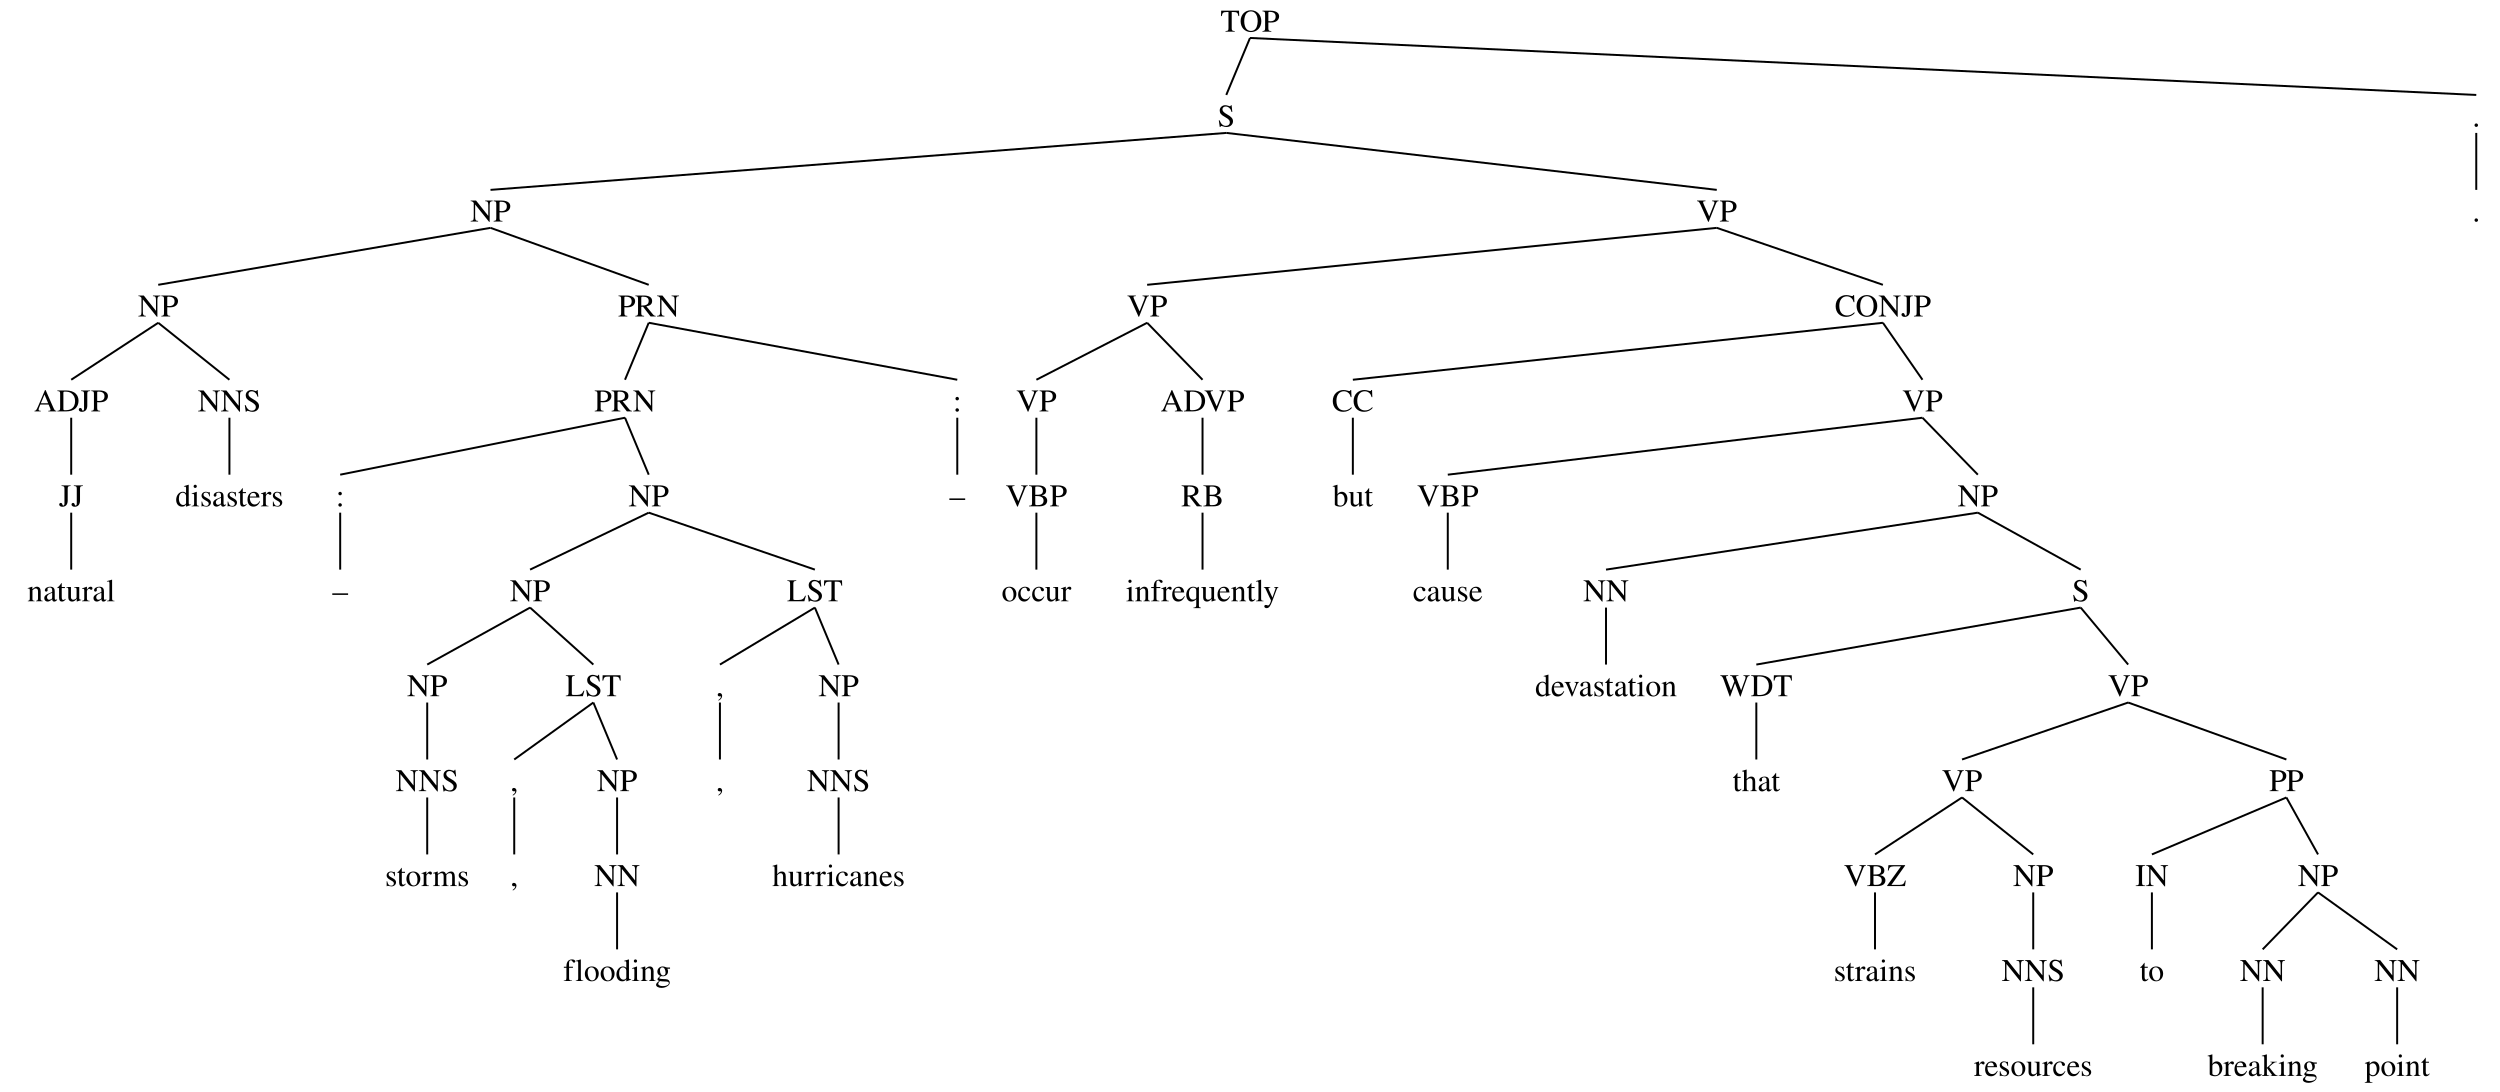
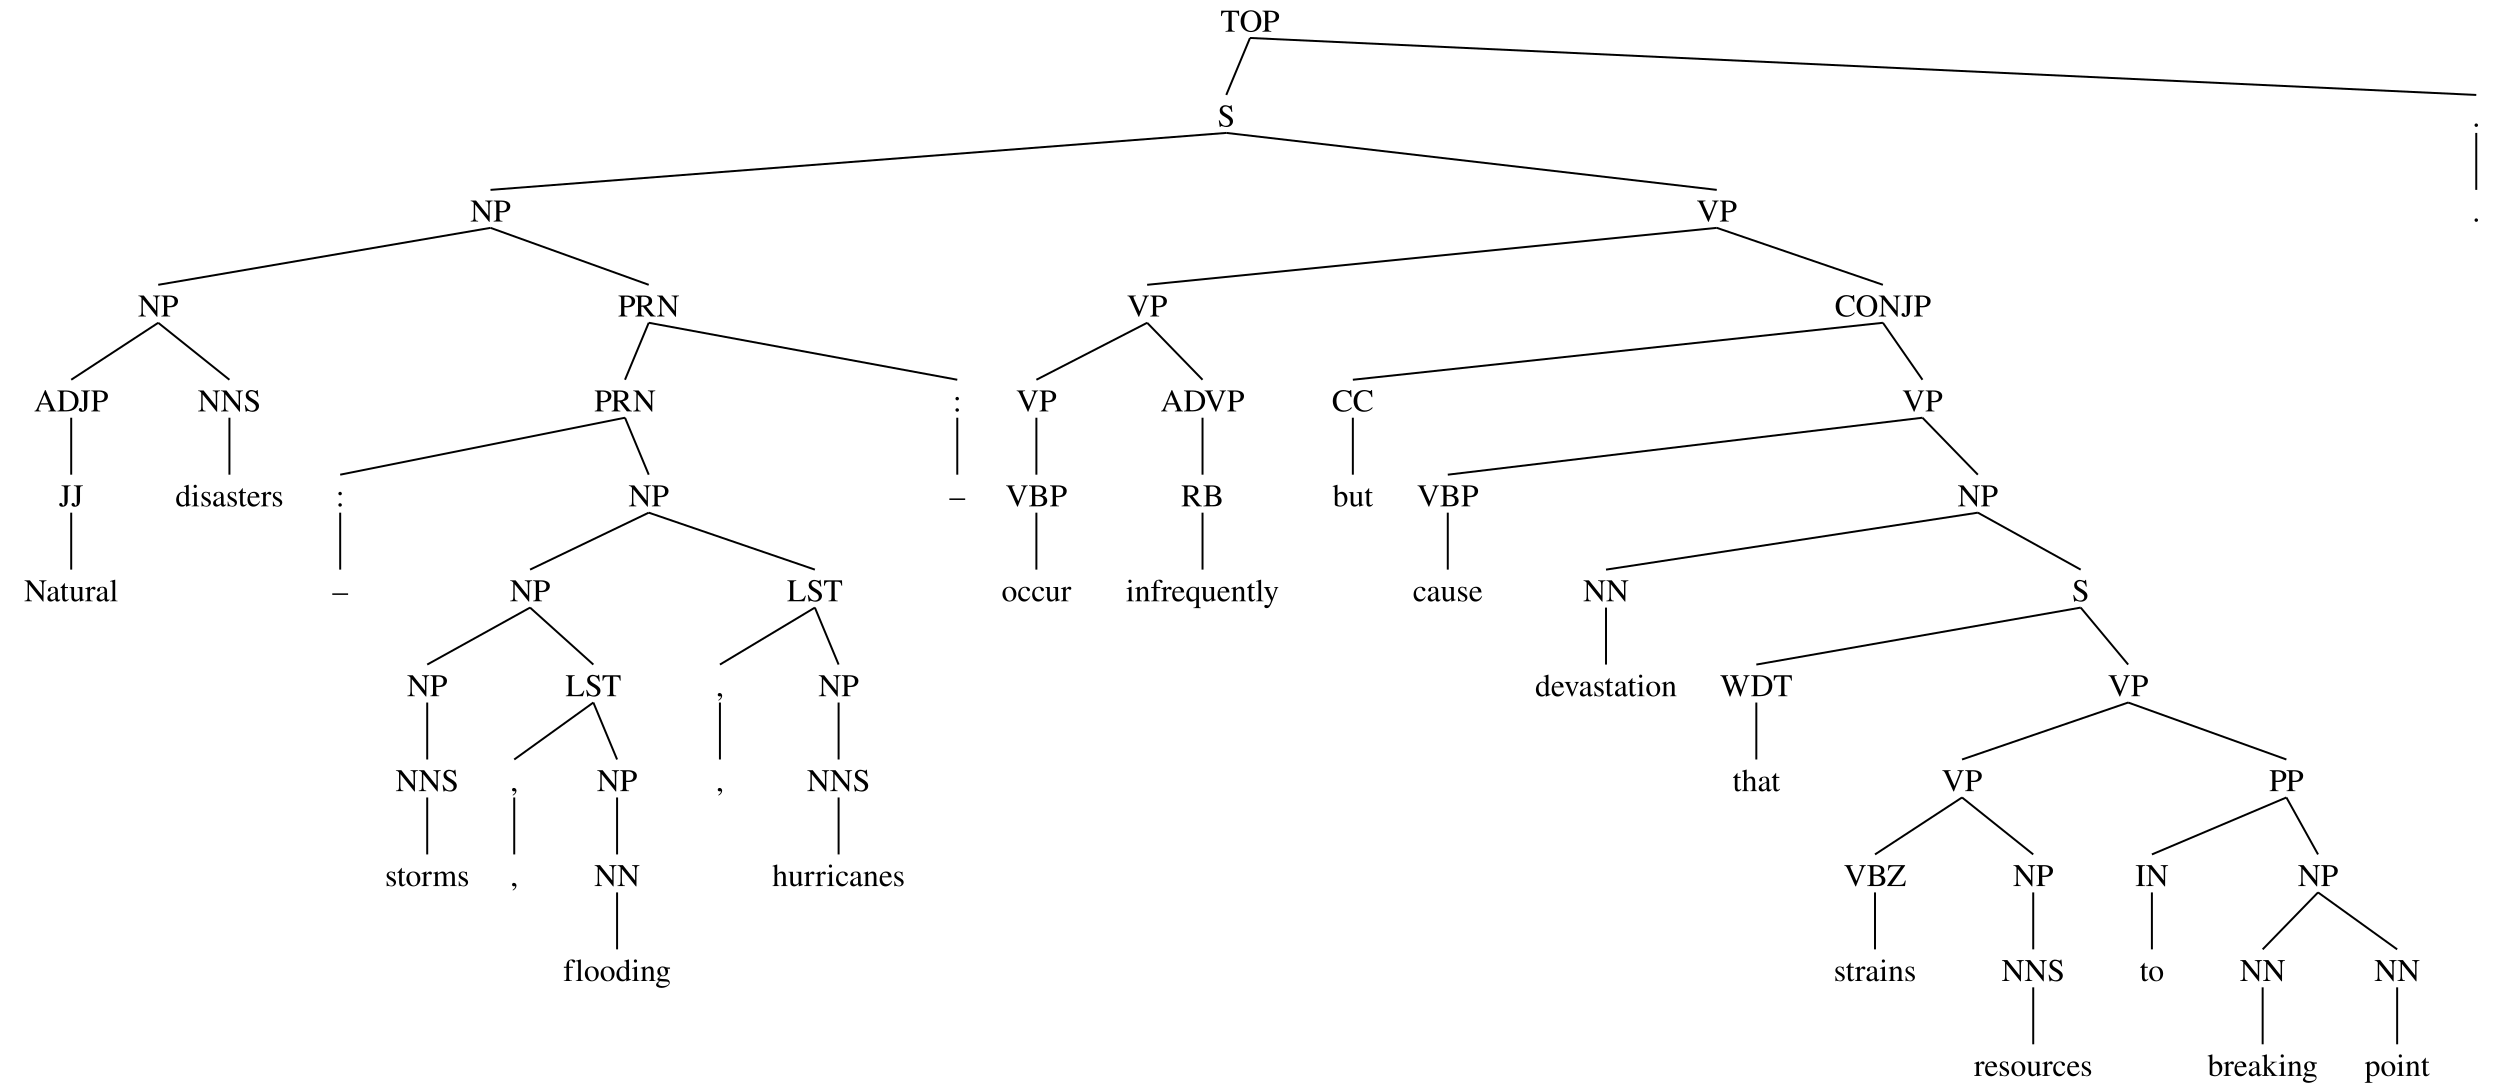
<svg xmlns="http://www.w3.org/2000/svg" baseProfile="full" height="552px" preserveAspectRatio="xMidYMid meet" style="font-family: times, serif; font-weight: normal; font-style: normal; font-size: 16px;" version="1.1" viewBox="0,0,1264.0,552.0" width="1264px">
  <defs />
  <svg width="100%" x="0" y="0px">
    <defs />
    <text text-anchor="middle" x="50%" y="16px">TOP</text>
  </svg>
  <svg width="98.101%" x="0%" y="48px">
    <defs />
    <svg width="100%" x="0" y="0px">
      <defs />
      <text text-anchor="middle" x="50%" y="16px">S</text>
    </svg>
    <svg width="40%" x="0%" y="48px">
      <defs />
      <svg width="100%" x="0" y="0px">
        <defs />
        <text text-anchor="middle" x="50%" y="16px">NP</text>
      </svg>
      <svg width="32.258%" x="0%" y="48px">
        <defs />
        <svg width="100%" x="0" y="0px">
          <defs />
          <text text-anchor="middle" x="50%" y="16px">NP</text>
        </svg>
        <svg width="45%" x="0%" y="48px">
          <defs />
          <svg width="100%" x="0" y="0px">
            <defs />
            <text text-anchor="middle" x="50%" y="16px">ADJP</text>
          </svg>
          <svg width="100%" x="0%" y="48px">
            <defs />
            <svg width="100%" x="0" y="0px">
              <defs />
              <text text-anchor="middle" x="50%" y="16px">JJ</text>
            </svg>
            <svg width="100%" x="0%" y="48px">
              <defs />
              <svg width="100%" x="0" y="0px">
                <defs />
-                 <text text-anchor="middle" x="50%" y="16px">natural</text>
+                 <text text-anchor="middle" x="50%" y="16px">Natural</text>
              </svg>
            </svg>
            <line stroke="black" x1="50%" x2="50%" y1="19.2px" y2="48px" />
          </svg>
          <line stroke="black" x1="50%" x2="50%" y1="19.2px" y2="48px" />
        </svg>
        <line stroke="black" x1="50%" x2="22.5%" y1="19.2px" y2="48px" />
        <svg width="55%" x="45%" y="48px">
          <defs />
          <svg width="100%" x="0" y="0px">
            <defs />
            <text text-anchor="middle" x="50%" y="16px">NNS</text>
          </svg>
          <svg width="100%" x="0%" y="48px">
            <defs />
            <svg width="100%" x="0" y="0px">
              <defs />
              <text text-anchor="middle" x="50%" y="16px">disasters</text>
            </svg>
          </svg>
          <line stroke="black" x1="50%" x2="50%" y1="19.2px" y2="48px" />
        </svg>
        <line stroke="black" x1="50%" x2="72.5%" y1="19.2px" y2="48px" />
      </svg>
      <line stroke="black" x1="50%" x2="16.129%" y1="19.2px" y2="48px" />
      <svg width="67.742%" x="32.258%" y="48px">
        <defs />
        <svg width="100%" x="0" y="0px">
          <defs />
          <text text-anchor="middle" x="50%" y="16px">PRN</text>
        </svg>
        <svg width="92.857%" x="0%" y="48px">
          <defs />
          <svg width="100%" x="0" y="0px">
            <defs />
            <text text-anchor="middle" x="50%" y="16px">PRN</text>
          </svg>
          <svg width="7.692%" x="0%" y="48px">
            <defs />
            <svg width="100%" x="0" y="0px">
              <defs />
              <text text-anchor="middle" x="50%" y="16px">:</text>
            </svg>
            <svg width="100%" x="0%" y="48px">
              <defs />
              <svg width="100%" x="0" y="0px">
                <defs />
                <text text-anchor="middle" x="50%" y="16px">–</text>
              </svg>
            </svg>
            <line stroke="black" x1="50%" x2="50%" y1="19.2px" y2="48px" />
          </svg>
          <line stroke="black" x1="50%" x2="3.846%" y1="19.2px" y2="48px" />
          <svg width="92.308%" x="7.692%" y="48px">
            <defs />
            <svg width="100%" x="0" y="0px">
              <defs />
              <text text-anchor="middle" x="50%" y="16px">NP</text>
            </svg>
            <svg width="58.333%" x="0%" y="48px">
              <defs />
              <svg width="100%" x="0" y="0px">
                <defs />
                <text text-anchor="middle" x="50%" y="16px">NP</text>
              </svg>
              <svg width="38.095%" x="0%" y="48px">
                <defs />
                <svg width="100%" x="0" y="0px">
                  <defs />
                  <text text-anchor="middle" x="50%" y="16px">NP</text>
                </svg>
                <svg width="100%" x="0%" y="48px">
                  <defs />
                  <svg width="100%" x="0" y="0px">
                    <defs />
                    <text text-anchor="middle" x="50%" y="16px">NNS</text>
                  </svg>
                  <svg width="100%" x="0%" y="48px">
                    <defs />
                    <svg width="100%" x="0" y="0px">
                      <defs />
                      <text text-anchor="middle" x="50%" y="16px">storms</text>
                    </svg>
                  </svg>
                  <line stroke="black" x1="50%" x2="50%" y1="19.2px" y2="48px" />
                </svg>
                <line stroke="black" x1="50%" x2="50%" y1="19.2px" y2="48px" />
              </svg>
              <line stroke="black" x1="50%" x2="19.048%" y1="19.2px" y2="48px" />
              <svg width="61.905%" x="38.095%" y="48px">
                <defs />
                <svg width="100%" x="0" y="0px">
                  <defs />
                  <text text-anchor="middle" x="50%" y="16px">LST</text>
                </svg>
                <svg width="23.077%" x="0%" y="48px">
                  <defs />
                  <svg width="100%" x="0" y="0px">
                    <defs />
                    <text text-anchor="middle" x="50%" y="16px">,</text>
                  </svg>
                  <svg width="100%" x="0%" y="48px">
                    <defs />
                    <svg width="100%" x="0" y="0px">
                      <defs />
                      <text text-anchor="middle" x="50%" y="16px">,</text>
                    </svg>
                  </svg>
                  <line stroke="black" x1="50%" x2="50%" y1="19.2px" y2="48px" />
                </svg>
                <line stroke="black" x1="50%" x2="11.539%" y1="19.2px" y2="48px" />
                <svg width="76.923%" x="23.077%" y="48px">
                  <defs />
                  <svg width="100%" x="0" y="0px">
                    <defs />
                    <text text-anchor="middle" x="50%" y="16px">NP</text>
                  </svg>
                  <svg width="100%" x="0%" y="48px">
                    <defs />
                    <svg width="100%" x="0" y="0px">
                      <defs />
                      <text text-anchor="middle" x="50%" y="16px">NN</text>
                    </svg>
                    <svg width="100%" x="0%" y="48px">
                      <defs />
                      <svg width="100%" x="0" y="0px">
                        <defs />
                        <text text-anchor="middle" x="50%" y="16px">flooding</text>
                      </svg>
                    </svg>
                    <line stroke="black" x1="50%" x2="50%" y1="19.2px" y2="48px" />
                  </svg>
                  <line stroke="black" x1="50%" x2="50%" y1="19.2px" y2="48px" />
                </svg>
                <line stroke="black" x1="50%" x2="61.538%" y1="19.2px" y2="48px" />
              </svg>
              <line stroke="black" x1="50%" x2="69.048%" y1="19.2px" y2="48px" />
            </svg>
            <line stroke="black" x1="50%" x2="29.167%" y1="19.2px" y2="48px" />
            <svg width="41.667%" x="58.333%" y="48px">
              <defs />
              <svg width="100%" x="0" y="0px">
                <defs />
                <text text-anchor="middle" x="50%" y="16px">LST</text>
              </svg>
              <svg width="20%" x="0%" y="48px">
                <defs />
                <svg width="100%" x="0" y="0px">
                  <defs />
                  <text text-anchor="middle" x="50%" y="16px">,</text>
                </svg>
                <svg width="100%" x="0%" y="48px">
                  <defs />
                  <svg width="100%" x="0" y="0px">
                    <defs />
                    <text text-anchor="middle" x="50%" y="16px">,</text>
                  </svg>
                </svg>
                <line stroke="black" x1="50%" x2="50%" y1="19.2px" y2="48px" />
              </svg>
              <line stroke="black" x1="50%" x2="10%" y1="19.2px" y2="48px" />
              <svg width="80%" x="20%" y="48px">
                <defs />
                <svg width="100%" x="0" y="0px">
                  <defs />
                  <text text-anchor="middle" x="50%" y="16px">NP</text>
                </svg>
                <svg width="100%" x="0%" y="48px">
                  <defs />
                  <svg width="100%" x="0" y="0px">
                    <defs />
                    <text text-anchor="middle" x="50%" y="16px">NNS</text>
                  </svg>
                  <svg width="100%" x="0%" y="48px">
                    <defs />
                    <svg width="100%" x="0" y="0px">
                      <defs />
                      <text text-anchor="middle" x="50%" y="16px">hurricanes</text>
                    </svg>
                  </svg>
                  <line stroke="black" x1="50%" x2="50%" y1="19.2px" y2="48px" />
                </svg>
                <line stroke="black" x1="50%" x2="50%" y1="19.2px" y2="48px" />
              </svg>
              <line stroke="black" x1="50%" x2="60%" y1="19.2px" y2="48px" />
            </svg>
            <line stroke="black" x1="50%" x2="79.167%" y1="19.2px" y2="48px" />
          </svg>
          <line stroke="black" x1="50%" x2="53.846%" y1="19.2px" y2="48px" />
        </svg>
        <line stroke="black" x1="50%" x2="46.429%" y1="19.2px" y2="48px" />
        <svg width="7.143%" x="92.857%" y="48px">
          <defs />
          <svg width="100%" x="0" y="0px">
            <defs />
            <text text-anchor="middle" x="50%" y="16px">:</text>
          </svg>
          <svg width="100%" x="0%" y="48px">
            <defs />
            <svg width="100%" x="0" y="0px">
              <defs />
              <text text-anchor="middle" x="50%" y="16px">–</text>
            </svg>
          </svg>
          <line stroke="black" x1="50%" x2="50%" y1="19.2px" y2="48px" />
        </svg>
        <line stroke="black" x1="50%" x2="96.429%" y1="19.2px" y2="48px" />
      </svg>
      <line stroke="black" x1="50%" x2="66.129%" y1="19.2px" y2="48px" />
    </svg>
    <line stroke="black" x1="50%" x2="20%" y1="19.2px" y2="48px" />
    <svg width="60%" x="40%" y="48px">
      <defs />
      <svg width="100%" x="0" y="0px">
        <defs />
        <text text-anchor="middle" x="50%" y="16px">VP</text>
      </svg>
      <svg width="22.581%" x="0%" y="48px">
        <defs />
        <svg width="100%" x="0" y="0px">
          <defs />
          <text text-anchor="middle" x="50%" y="16px">VP</text>
        </svg>
        <svg width="33.333%" x="0%" y="48px">
          <defs />
          <svg width="100%" x="0" y="0px">
            <defs />
            <text text-anchor="middle" x="50%" y="16px">VP</text>
          </svg>
          <svg width="100%" x="0%" y="48px">
            <defs />
            <svg width="100%" x="0" y="0px">
              <defs />
              <text text-anchor="middle" x="50%" y="16px">VBP</text>
            </svg>
            <svg width="100%" x="0%" y="48px">
              <defs />
              <svg width="100%" x="0" y="0px">
                <defs />
                <text text-anchor="middle" x="50%" y="16px">occur</text>
              </svg>
            </svg>
            <line stroke="black" x1="50%" x2="50%" y1="19.2px" y2="48px" />
          </svg>
          <line stroke="black" x1="50%" x2="50%" y1="19.2px" y2="48px" />
        </svg>
        <line stroke="black" x1="50%" x2="16.667%" y1="19.2px" y2="48px" />
        <svg width="66.667%" x="33.333%" y="48px">
          <defs />
          <svg width="100%" x="0" y="0px">
            <defs />
            <text text-anchor="middle" x="50%" y="16px">ADVP</text>
          </svg>
          <svg width="100%" x="0%" y="48px">
            <defs />
            <svg width="100%" x="0" y="0px">
              <defs />
              <text text-anchor="middle" x="50%" y="16px">RB</text>
            </svg>
            <svg width="100%" x="0%" y="48px">
              <defs />
              <svg width="100%" x="0" y="0px">
                <defs />
                <text text-anchor="middle" x="50%" y="16px">infrequently</text>
              </svg>
            </svg>
            <line stroke="black" x1="50%" x2="50%" y1="19.2px" y2="48px" />
          </svg>
          <line stroke="black" x1="50%" x2="50%" y1="19.2px" y2="48px" />
        </svg>
        <line stroke="black" x1="50%" x2="66.667%" y1="19.2px" y2="48px" />
      </svg>
      <line stroke="black" x1="50%" x2="11.29%" y1="19.2px" y2="48px" />
      <svg width="77.419%" x="22.581%" y="48px">
        <defs />
        <svg width="100%" x="0" y="0px">
          <defs />
          <text text-anchor="middle" x="50%" y="16px">CONJP</text>
        </svg>
        <svg width="6.944%" x="0%" y="48px">
          <defs />
          <svg width="100%" x="0" y="0px">
            <defs />
            <text text-anchor="middle" x="50%" y="16px">CC</text>
          </svg>
          <svg width="100%" x="0%" y="48px">
            <defs />
            <svg width="100%" x="0" y="0px">
              <defs />
              <text text-anchor="middle" x="50%" y="16px">but</text>
            </svg>
          </svg>
          <line stroke="black" x1="50%" x2="50%" y1="19.2px" y2="48px" />
        </svg>
        <line stroke="black" x1="50%" x2="3.472%" y1="19.2px" y2="48px" />
        <svg width="93.056%" x="6.944%" y="48px">
          <defs />
          <svg width="100%" x="0" y="0px">
            <defs />
            <text text-anchor="middle" x="50%" y="16px">VP</text>
          </svg>
          <svg width="10.448%" x="0%" y="48px">
            <defs />
            <svg width="100%" x="0" y="0px">
              <defs />
              <text text-anchor="middle" x="50%" y="16px">VBP</text>
            </svg>
            <svg width="100%" x="0%" y="48px">
              <defs />
              <svg width="100%" x="0" y="0px">
                <defs />
                <text text-anchor="middle" x="50%" y="16px">cause</text>
              </svg>
            </svg>
            <line stroke="black" x1="50%" x2="50%" y1="19.2px" y2="48px" />
          </svg>
          <line stroke="black" x1="50%" x2="5.224%" y1="19.2px" y2="48px" />
          <svg width="89.552%" x="10.448%" y="48px">
            <defs />
            <svg width="100%" x="0" y="0px">
              <defs />
              <text text-anchor="middle" x="50%" y="16px">NP</text>
            </svg>
            <svg width="21.667%" x="0%" y="48px">
              <defs />
              <svg width="100%" x="0" y="0px">
                <defs />
                <text text-anchor="middle" x="50%" y="16px">NN</text>
              </svg>
              <svg width="100%" x="0%" y="48px">
                <defs />
                <svg width="100%" x="0" y="0px">
                  <defs />
                  <text text-anchor="middle" x="50%" y="16px">devastation</text>
                </svg>
              </svg>
              <line stroke="black" x1="50%" x2="50%" y1="19.2px" y2="48px" />
            </svg>
            <line stroke="black" x1="50%" x2="10.833%" y1="19.2px" y2="48px" />
            <svg width="78.333%" x="21.667%" y="48px">
              <defs />
              <svg width="100%" x="0" y="0px">
                <defs />
                <text text-anchor="middle" x="50%" y="16px">S</text>
              </svg>
              <svg width="12.766%" x="0%" y="48px">
                <defs />
                <svg width="100%" x="0" y="0px">
                  <defs />
                  <text text-anchor="middle" x="50%" y="16px">WDT</text>
                </svg>
                <svg width="100%" x="0%" y="48px">
                  <defs />
                  <svg width="100%" x="0" y="0px">
                    <defs />
                    <text text-anchor="middle" x="50%" y="16px">that</text>
                  </svg>
                </svg>
                <line stroke="black" x1="50%" x2="50%" y1="19.2px" y2="48px" />
              </svg>
              <line stroke="black" x1="50%" x2="6.383%" y1="19.2px" y2="48px" />
              <svg width="87.234%" x="12.766%" y="48px">
                <defs />
                <svg width="100%" x="0" y="0px">
                  <defs />
                  <text text-anchor="middle" x="50%" y="16px">VP</text>
                </svg>
                <svg width="48.781%" x="0%" y="48px">
                  <defs />
                  <svg width="100%" x="0" y="0px">
                    <defs />
                    <text text-anchor="middle" x="50%" y="16px">VP</text>
                  </svg>
                  <svg width="45%" x="0%" y="48px">
                    <defs />
                    <svg width="100%" x="0" y="0px">
                      <defs />
                      <text text-anchor="middle" x="50%" y="16px">VBZ</text>
                    </svg>
                    <svg width="100%" x="0%" y="48px">
                      <defs />
                      <svg width="100%" x="0" y="0px">
                        <defs />
                        <text text-anchor="middle" x="50%" y="16px">strains</text>
                      </svg>
                    </svg>
                    <line stroke="black" x1="50%" x2="50%" y1="19.2px" y2="48px" />
                  </svg>
                  <line stroke="black" x1="50%" x2="22.5%" y1="19.2px" y2="48px" />
                  <svg width="55%" x="45%" y="48px">
                    <defs />
                    <svg width="100%" x="0" y="0px">
                      <defs />
                      <text text-anchor="middle" x="50%" y="16px">NP</text>
                    </svg>
                    <svg width="100%" x="0%" y="48px">
                      <defs />
                      <svg width="100%" x="0" y="0px">
                        <defs />
                        <text text-anchor="middle" x="50%" y="16px">NNS</text>
                      </svg>
                      <svg width="100%" x="0%" y="48px">
                        <defs />
                        <svg width="100%" x="0" y="0px">
                          <defs />
                          <text text-anchor="middle" x="50%" y="16px">resources</text>
                        </svg>
                      </svg>
                      <line stroke="black" x1="50%" x2="50%" y1="19.2px" y2="48px" />
                    </svg>
                    <line stroke="black" x1="50%" x2="50%" y1="19.2px" y2="48px" />
                  </svg>
                  <line stroke="black" x1="50%" x2="72.5%" y1="19.2px" y2="48px" />
                </svg>
                <line stroke="black" x1="50%" x2="24.39%" y1="19.2px" y2="48px" />
                <svg width="51.219%" x="48.781%" y="48px">
                  <defs />
                  <svg width="100%" x="0" y="0px">
                    <defs />
                    <text text-anchor="middle" x="50%" y="16px">PP</text>
                  </svg>
                  <svg width="19.048%" x="0%" y="48px">
                    <defs />
                    <svg width="100%" x="0" y="0px">
                      <defs />
                      <text text-anchor="middle" x="50%" y="16px">IN</text>
                    </svg>
                    <svg width="100%" x="0%" y="48px">
                      <defs />
                      <svg width="100%" x="0" y="0px">
                        <defs />
                        <text text-anchor="middle" x="50%" y="16px">to</text>
                      </svg>
                    </svg>
                    <line stroke="black" x1="50%" x2="50%" y1="19.2px" y2="48px" />
                  </svg>
                  <line stroke="black" x1="50%" x2="9.524%" y1="19.2px" y2="48px" />
                  <svg width="80.952%" x="19.048%" y="48px">
                    <defs />
                    <svg width="100%" x="0" y="0px">
                      <defs />
                      <text text-anchor="middle" x="50%" y="16px">NP</text>
                    </svg>
                    <svg width="58.824%" x="0%" y="48px">
                      <defs />
                      <svg width="100%" x="0" y="0px">
                        <defs />
                        <text text-anchor="middle" x="50%" y="16px">NN</text>
                      </svg>
                      <svg width="100%" x="0%" y="48px">
                        <defs />
                        <svg width="100%" x="0" y="0px">
                          <defs />
                          <text text-anchor="middle" x="50%" y="16px">breaking</text>
                        </svg>
                      </svg>
                      <line stroke="black" x1="50%" x2="50%" y1="19.2px" y2="48px" />
                    </svg>
                    <line stroke="black" x1="50%" x2="29.412%" y1="19.2px" y2="48px" />
                    <svg width="41.176%" x="58.824%" y="48px">
                      <defs />
                      <svg width="100%" x="0" y="0px">
                        <defs />
                        <text text-anchor="middle" x="50%" y="16px">NN</text>
                      </svg>
                      <svg width="100%" x="0%" y="48px">
                        <defs />
                        <svg width="100%" x="0" y="0px">
                          <defs />
                          <text text-anchor="middle" x="50%" y="16px">point</text>
                        </svg>
                      </svg>
                      <line stroke="black" x1="50%" x2="50%" y1="19.2px" y2="48px" />
                    </svg>
                    <line stroke="black" x1="50%" x2="79.412%" y1="19.2px" y2="48px" />
                  </svg>
                  <line stroke="black" x1="50%" x2="59.524%" y1="19.2px" y2="48px" />
                </svg>
                <line stroke="black" x1="50%" x2="74.39%" y1="19.2px" y2="48px" />
              </svg>
              <line stroke="black" x1="50%" x2="56.383%" y1="19.2px" y2="48px" />
            </svg>
            <line stroke="black" x1="50%" x2="60.833%" y1="19.2px" y2="48px" />
          </svg>
          <line stroke="black" x1="50%" x2="55.224%" y1="19.2px" y2="48px" />
        </svg>
        <line stroke="black" x1="50%" x2="53.472%" y1="19.2px" y2="48px" />
      </svg>
      <line stroke="black" x1="50%" x2="61.29%" y1="19.2px" y2="48px" />
    </svg>
    <line stroke="black" x1="50%" x2="70%" y1="19.2px" y2="48px" />
  </svg>
  <line stroke="black" x1="50%" x2="49.051%" y1="19.2px" y2="48px" />
  <svg width="1.899%" x="98.101%" y="48px">
    <defs />
    <svg width="100%" x="0" y="0px">
      <defs />
      <text text-anchor="middle" x="50%" y="16px">.</text>
    </svg>
    <svg width="100%" x="0%" y="48px">
      <defs />
      <svg width="100%" x="0" y="0px">
        <defs />
        <text text-anchor="middle" x="50%" y="16px">.</text>
      </svg>
    </svg>
    <line stroke="black" x1="50%" x2="50%" y1="19.2px" y2="48px" />
  </svg>
  <line stroke="black" x1="50%" x2="99.051%" y1="19.2px" y2="48px" />
</svg>
